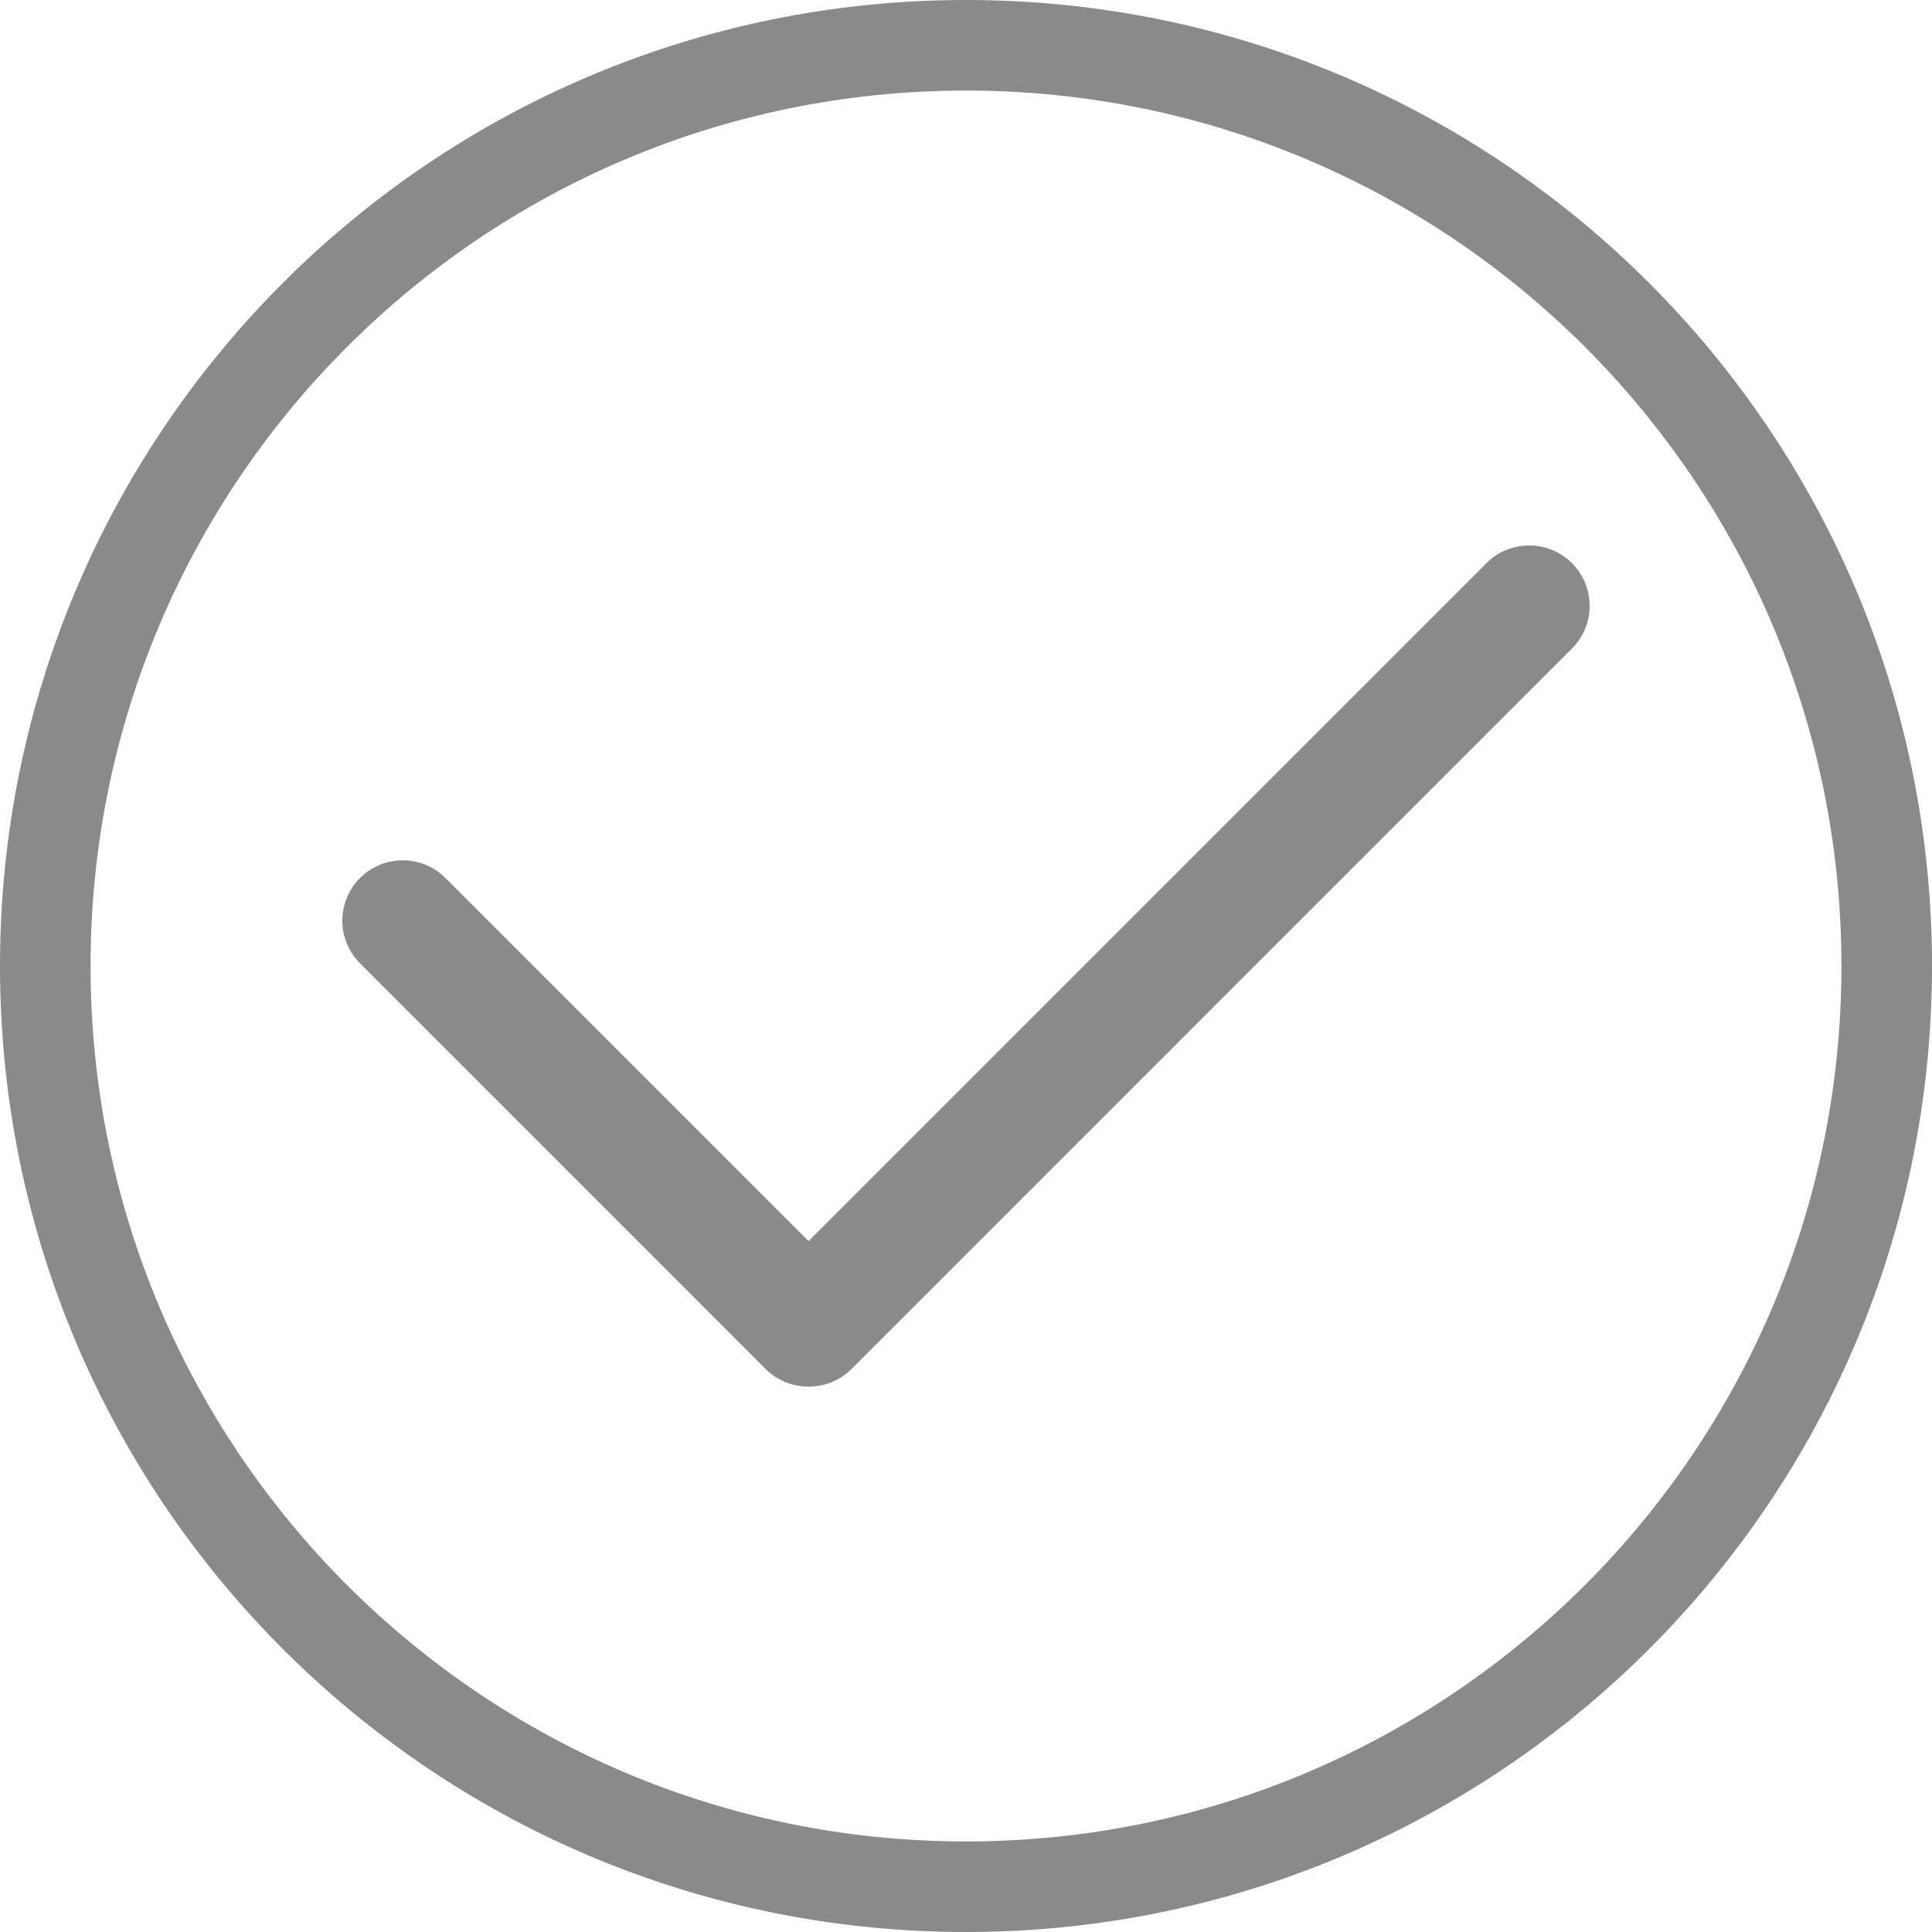
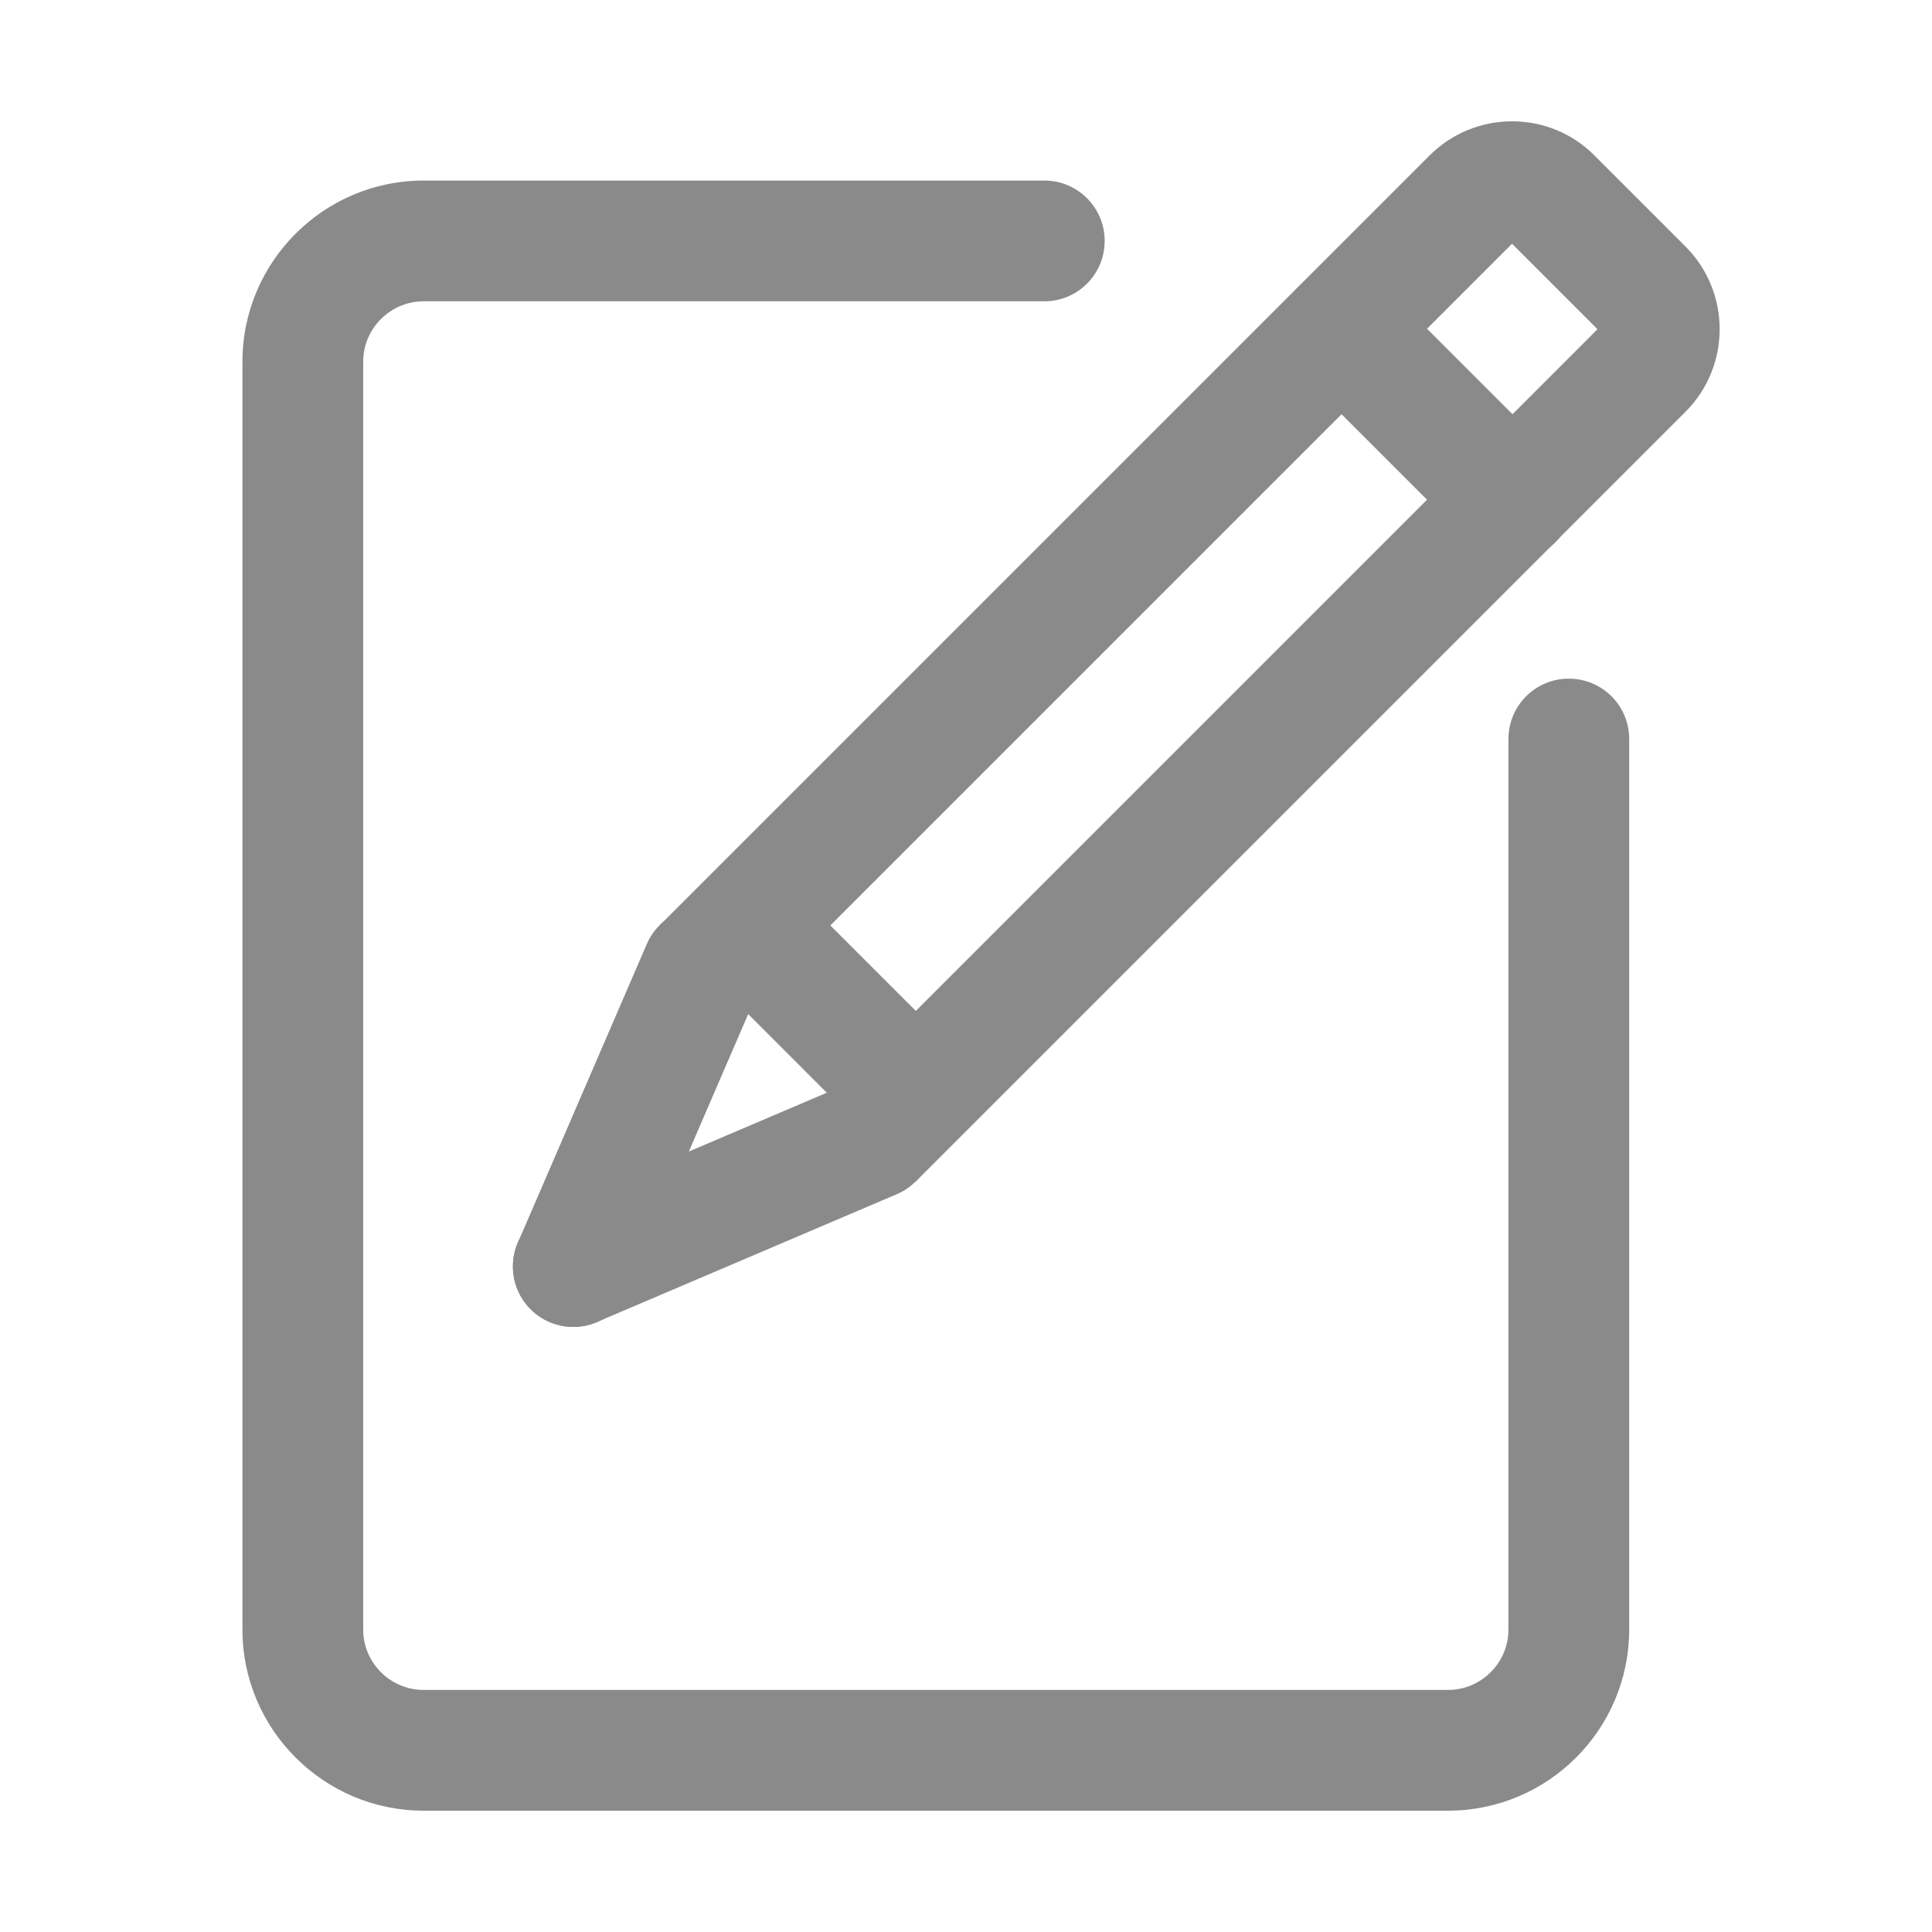
- <svg xmlns="http://www.w3.org/2000/svg" t="1603167437470" class="icon" viewBox="0 0 1024 1024" version="1.1" p-id="4097" width="200" height="200">
+ <svg xmlns="http://www.w3.org/2000/svg" t="1603701593132" class="icon" viewBox="0 0 1024 1024" version="1.1" p-id="3060" width="200" height="200">
  <defs>
    <style type="text/css" />
  </defs>
-   <path d="M512 0c-282.8 0-512 229.2-512 512s229.2 512 512 512c282.768 0 512-229.2 512-512s-229.232-512-512-512v0 0zM512 976c-256.265 0-464-207.735-464-464s207.735-464 464-464c256.265 0 464 207.735 464 464s-207.735 464-464 464v0 0zM833.168 343.735l-381.833 381.863c-6.336 6.265-14.567 9.401-22.8 9.335-8.233 0-16.464-3.072-22.736-9.335l-214.969-215.001c-12.496-12.464-12.496-32.736 0-45.264 12.505-12.464 32.768-12.464 45.232 0l192.464 192.464 359.337-359.335c12.496-12.464 32.8-12.464 45.305 0 12.496 12.535 12.496 32.8 0 45.271v0 0zM833.168 343.735z" fill="#8a8a8a" p-id="4098" />
+   <path d="M767.5 959.7h-543c-52.9 0-96-43.1-96-96v-672c0-52.9 43.1-96 96-96h329c17.7 0 32 14.3 32 32s-14.3 32-32 32h-329c-17.6 0-32 14.4-32 32v672c0 17.6 14.4 32 32 32h543c17.6 0 32-14.4 32-32v-472c0-17.7 14.3-32 32-32s32 14.3 32 32v472c0 52.9-43 96-96 96z" fill="#8a8a8a" p-id="3061" />
+   <path d="M303.9 703.3c-4.2 0-8.5-0.8-12.7-2.6-16.2-7-23.7-25.8-16.7-42.1l68.3-158.2c7-16.2 25.8-23.7 42.1-16.7 16.2 7 23.7 25.8 16.7 42.1L333.3 684c-5.3 12.1-17 19.3-29.4 19.3z" fill="#8a8a8a" p-id="3062" />
+   <path d="M303.9 703.3c-12.4 0-24.3-7.3-29.5-19.5-6.9-16.3 0.6-35.1 16.9-42l158.8-67.7c16.3-6.9 35.1 0.6 42 16.9 6.9 16.3-0.6 35.1-16.9 42l-158.8 67.7c-4.1 1.8-8.3 2.6-12.5 2.6z" fill="#8a8a8a" p-id="3063" />
+   <path d="M485.3 626.3L349.6 490.5l408-408c11.7-11.7 27.3-18.2 43.8-18.2s32.1 6.4 43.8 18.2l48.1 48.1c24.2 24.2 24.2 63.5 0 87.7l-408 408z m-45.2-135.8l45.3 45.3 361.3-361.3-45.3-45.3-361.3 361.3z" fill="#8a8a8a" p-id="3064" />
+   <path d="M801.6 296.9c-8.2 0-16.4-3.1-22.6-9.4L688.5 197c-12.5-12.5-12.5-32.8 0-45.3s32.8-12.5 45.3 0l90.5 90.5c12.5 12.5 12.5 32.8 0 45.3-6.3 6.2-14.5 9.4-22.7 9.4z" fill="#8a8a8a" p-id="3065" />
</svg>
